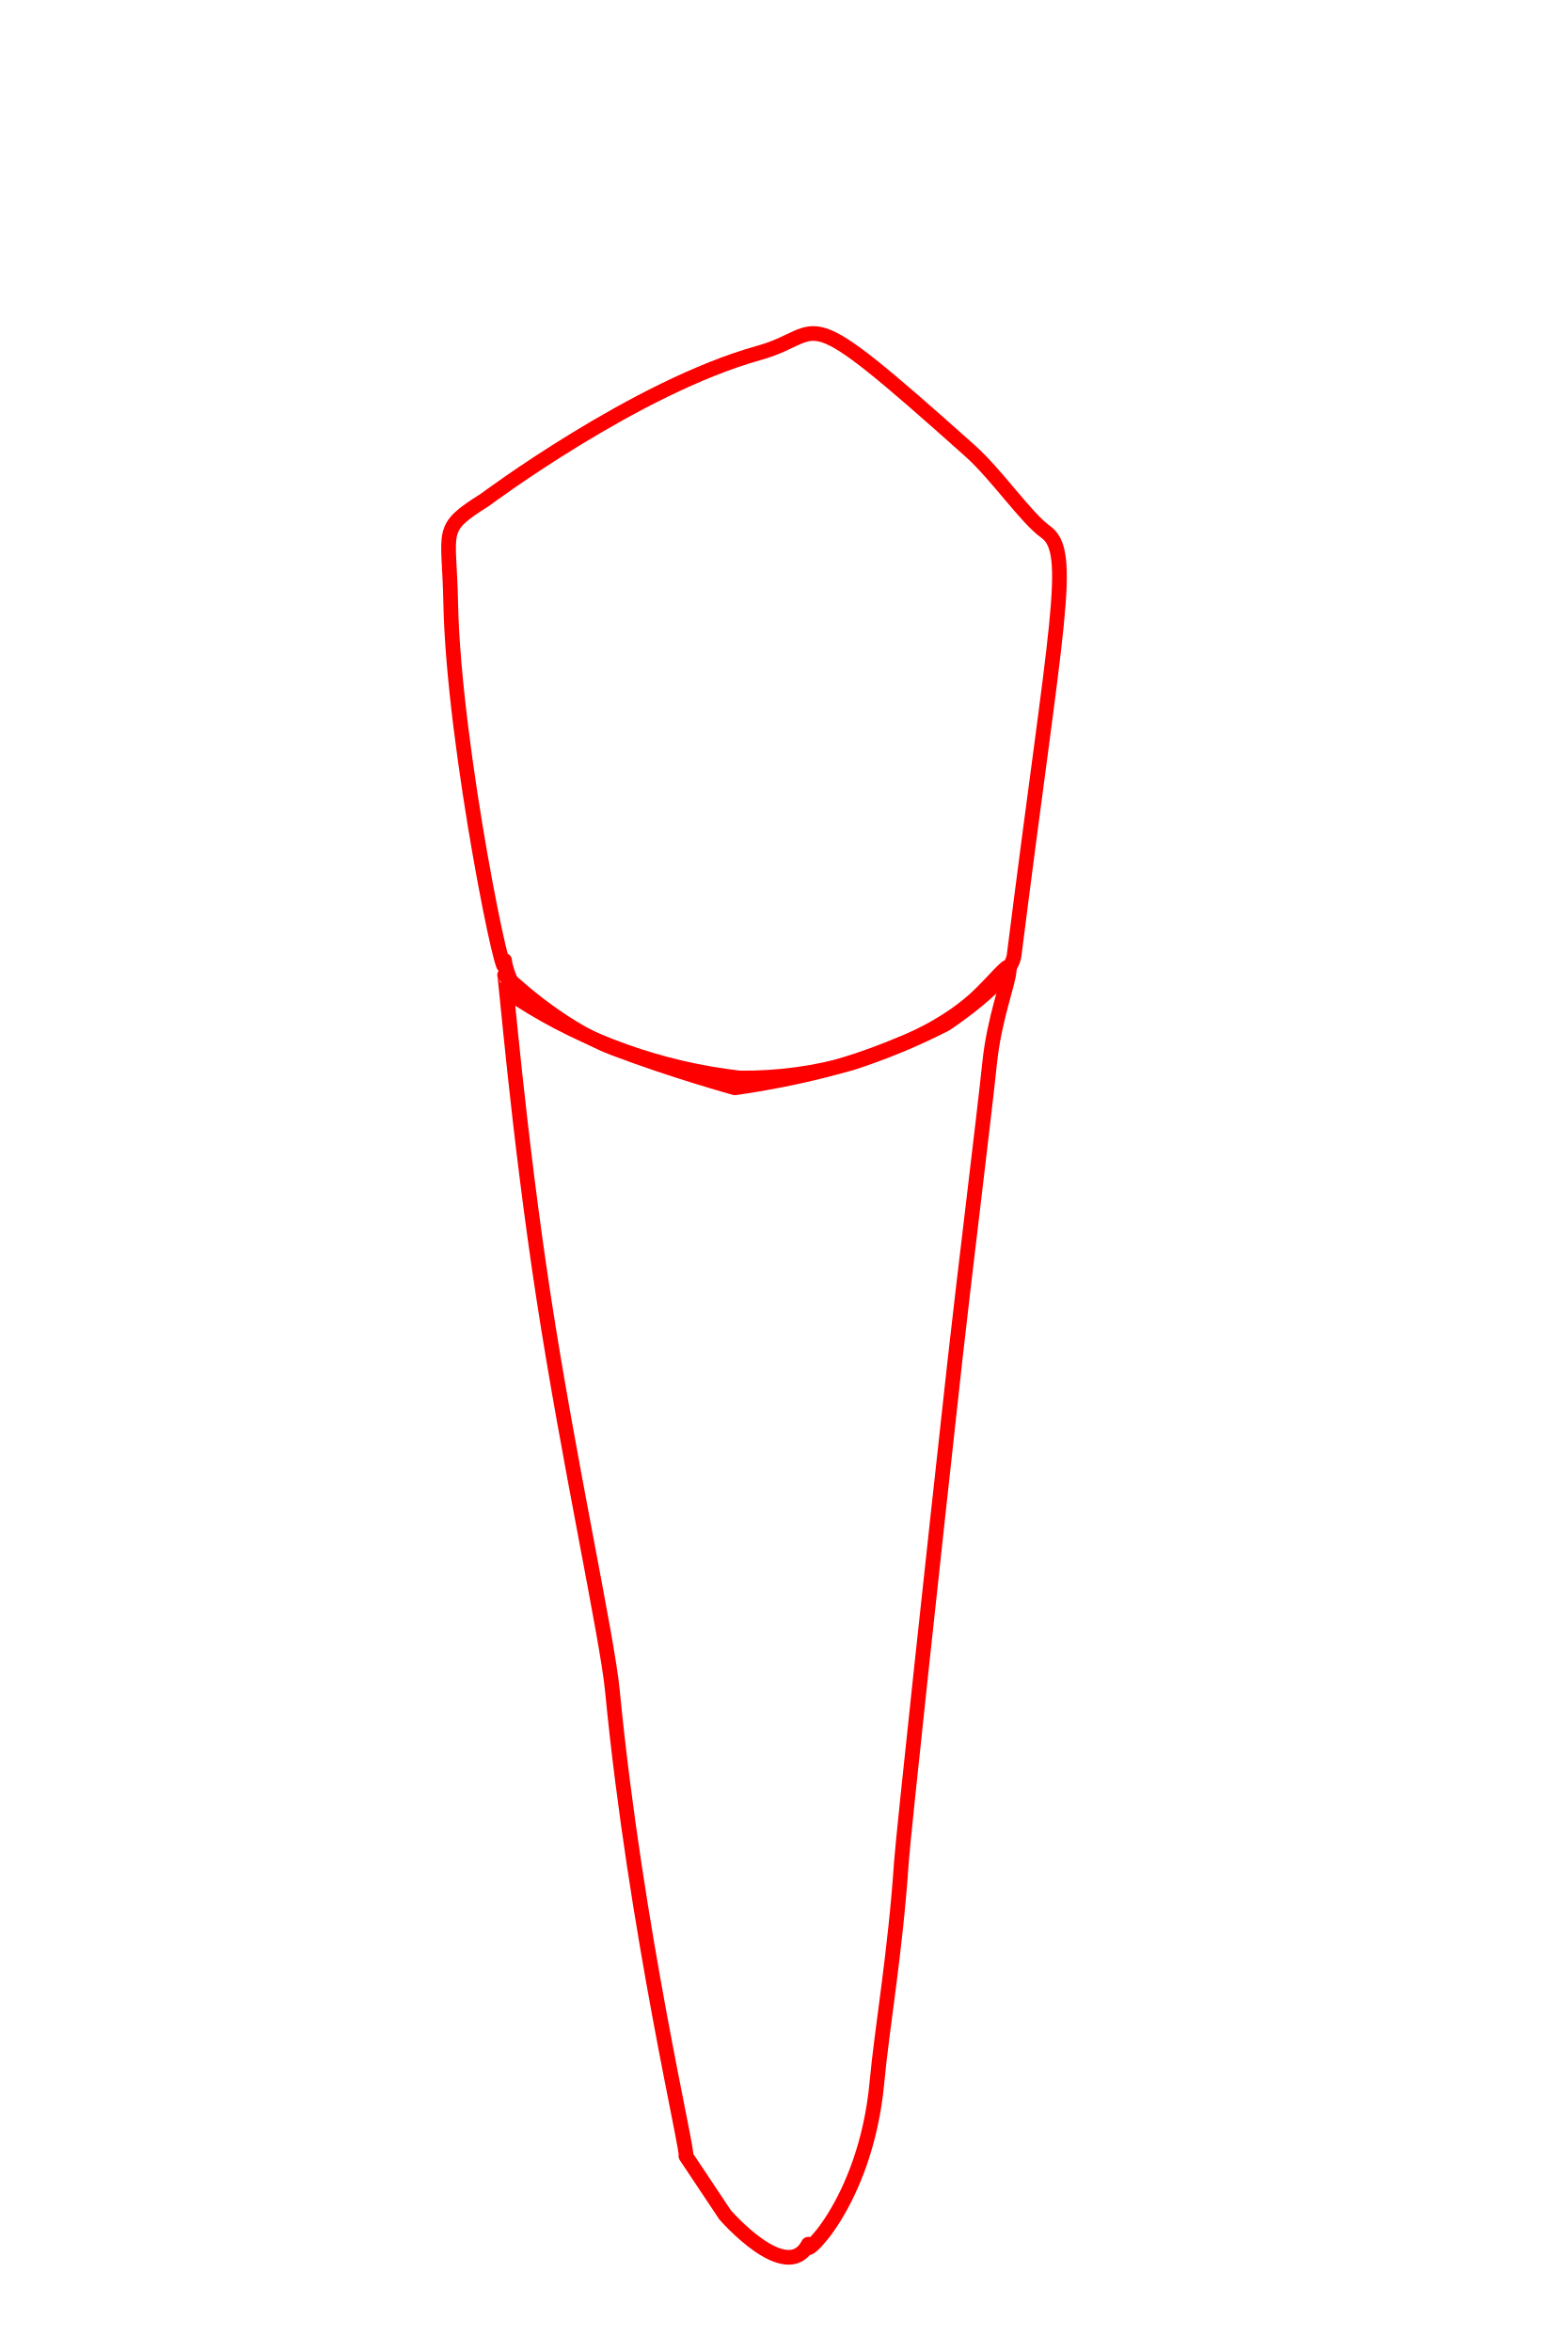
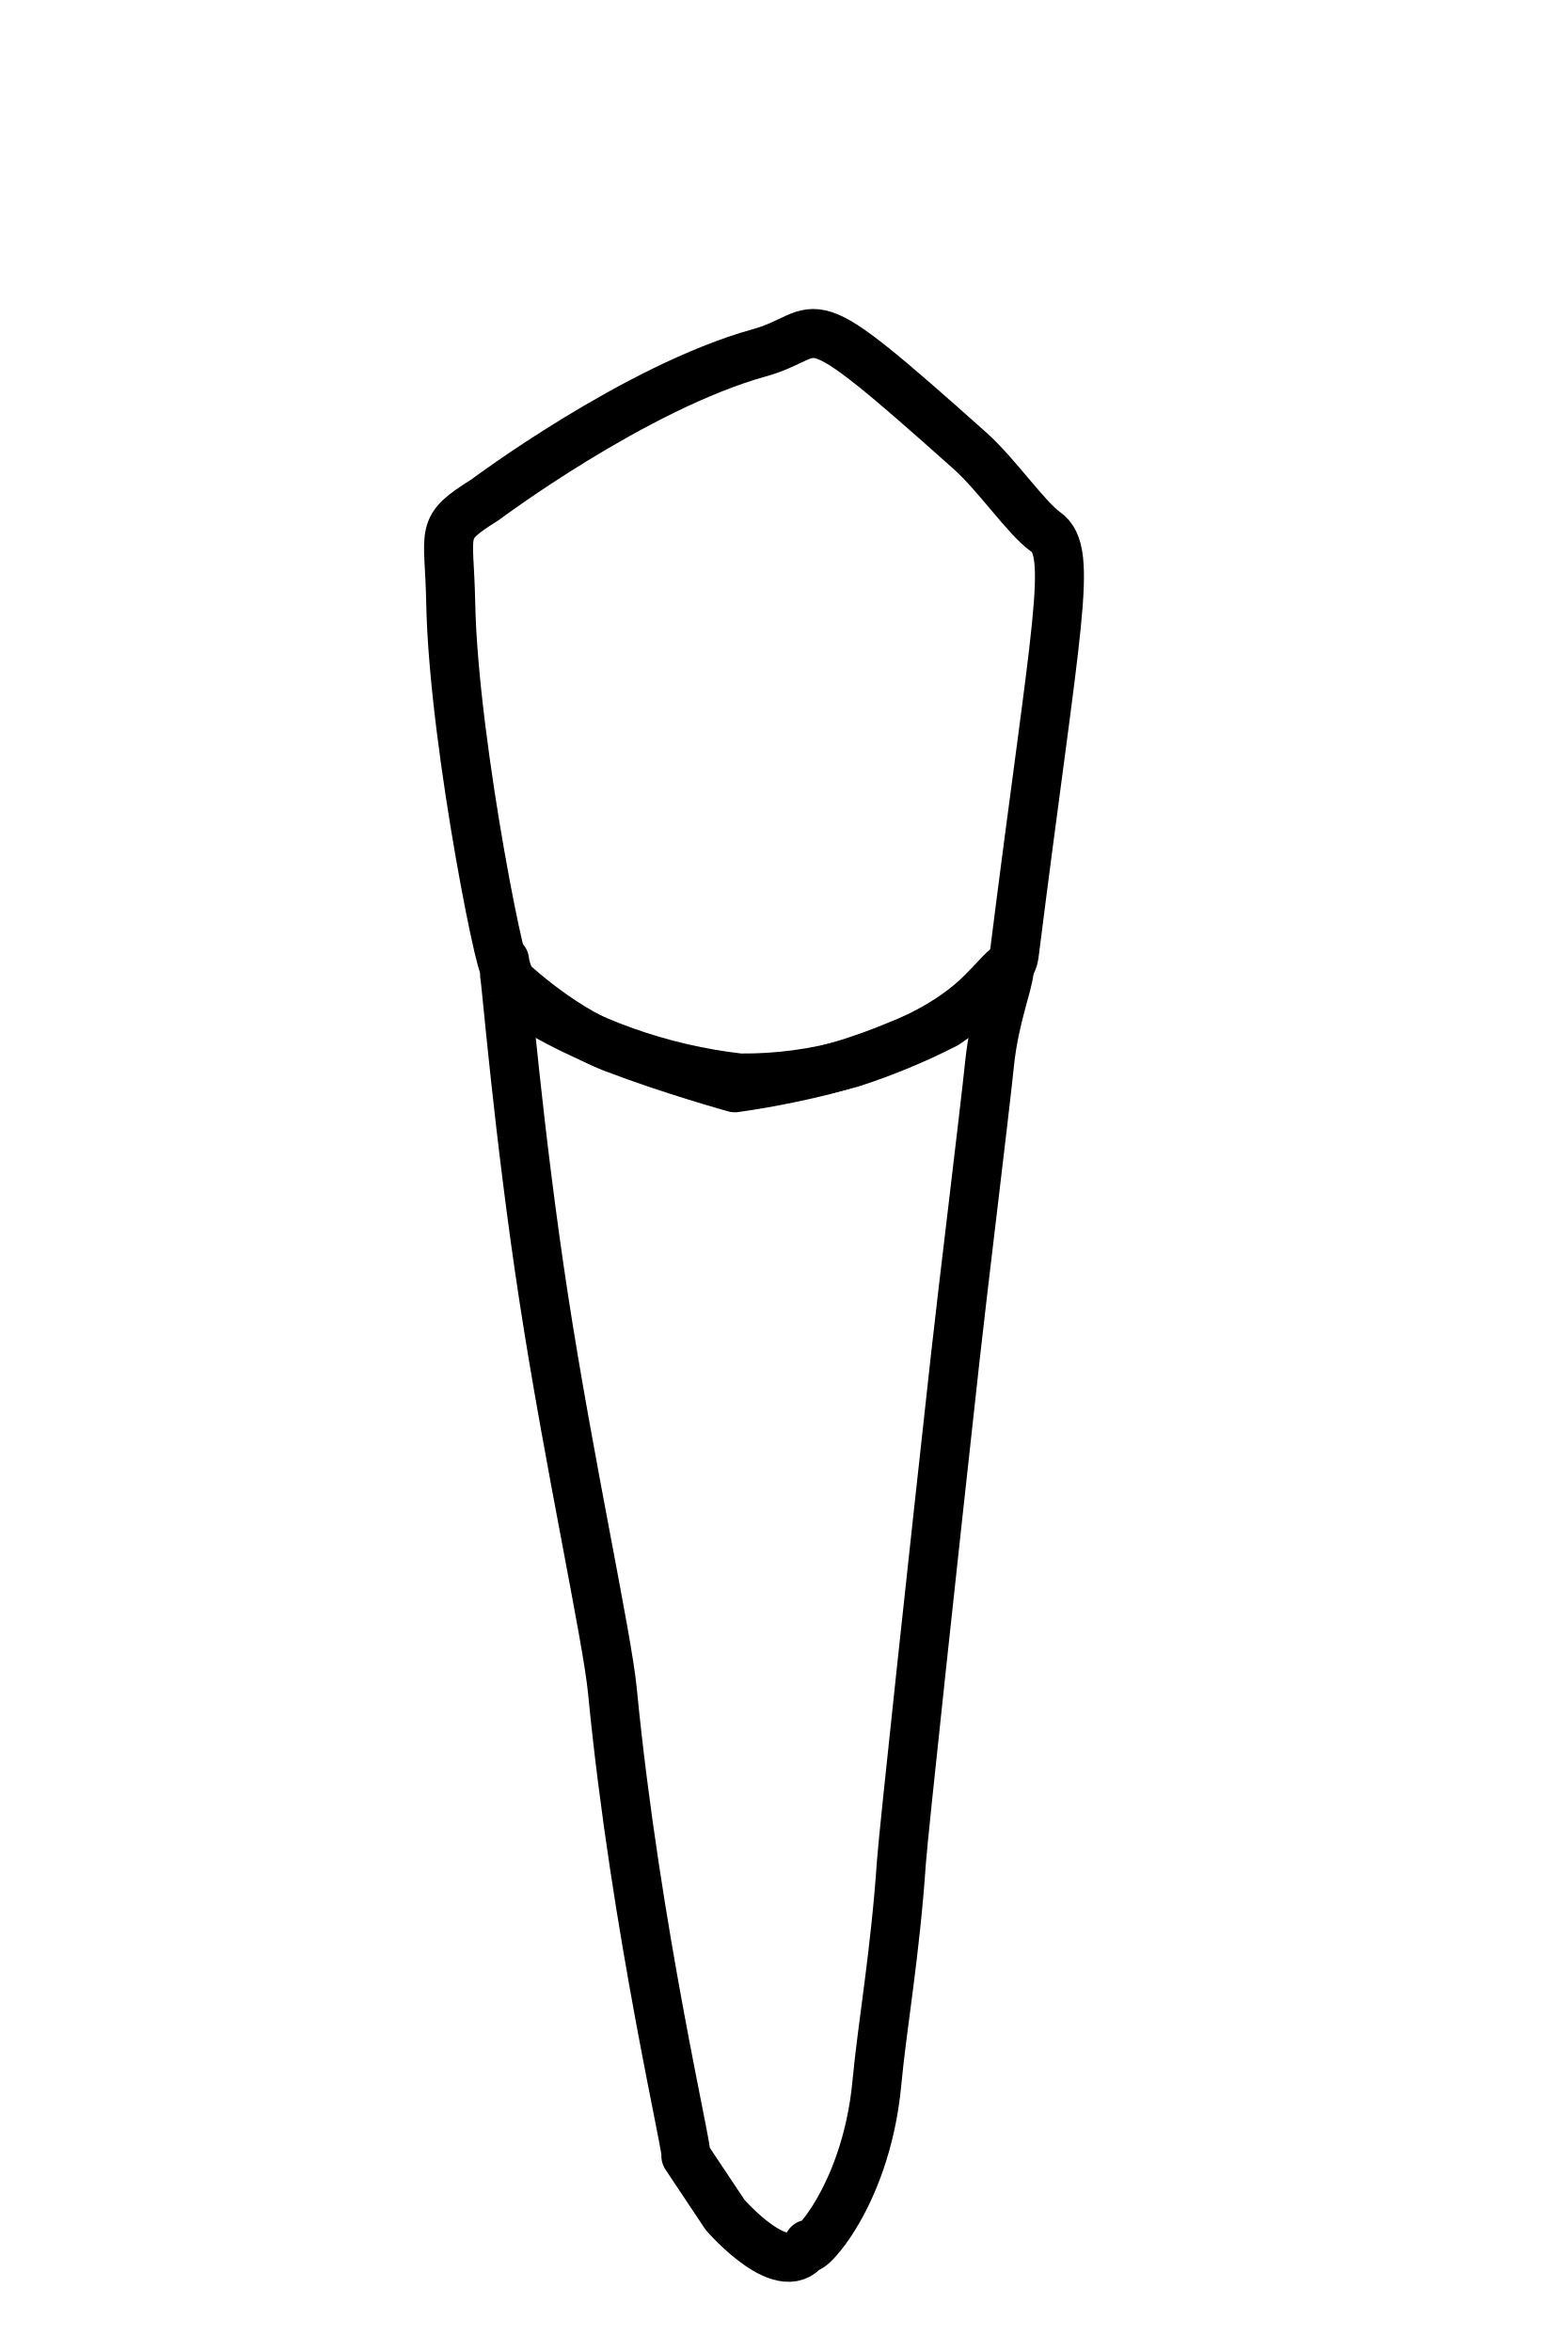
<svg xmlns="http://www.w3.org/2000/svg" id="t-4-3" width="320" height="480" viewBox="0 0 320 480">
  <defs>
    <style>
      .cls-1 {
-         fill: none;
-         stroke: red;
+         stroke:#000;
+         fill:none;
        stroke-linecap: round;
        stroke-linejoin: round;
-         stroke-width: 3px;
+         stroke-width: 10px;
        fill-rule: evenodd;
      }
    </style>
  </defs>
  <path id="t-4-3-b" class="cls-1" d="M125,345c4.772,49.307,15.84,95.326,15,95l8,12s12.58,14.518,17,6c-2.115,4.076,11.687-8,14-33,1.039-11.232,3.749-26.4,5-45,0.371-5.52,6.753-64.61,11-103,1.661-15.011,5.913-49.51,7-60,0.959-9.251,3.843-16.219,4-19,0.1-1.844-1.319.319-5.721,4.721C193.527,209.473,184,213,184,213a118.856,118.856,0,0,1-15.535,5.377A177.449,177.449,0,0,1,150,222s-12.951-3.577-24.8-8.115C113.551,209.424,103,199,103,199c0.215,0.137,2.779,32,8,66C116.146,298.514,123.944,334.094,125,345Z" />
  <path id="t-4-3-t" class="cls-1" d="M99,102c-9.575,6.032-7.285,5.858-7,21,0.557,29.587,11.785,83.205,11,73,0.2,2.623,3,8,3,8a105.422,105.422,0,0,0,45,16,79.867,79.867,0,0,0,22.846-3.072A130.107,130.107,0,0,0,193,209s13.341-8.772,14-14c8.586-68.125,12.24-82.325,6.454-86.45C209.408,105.665,203.522,96.933,198,92c-36.124-32.27-28.949-23.893-43-20C129.749,79,99,102,99,102Z" />
</svg>
